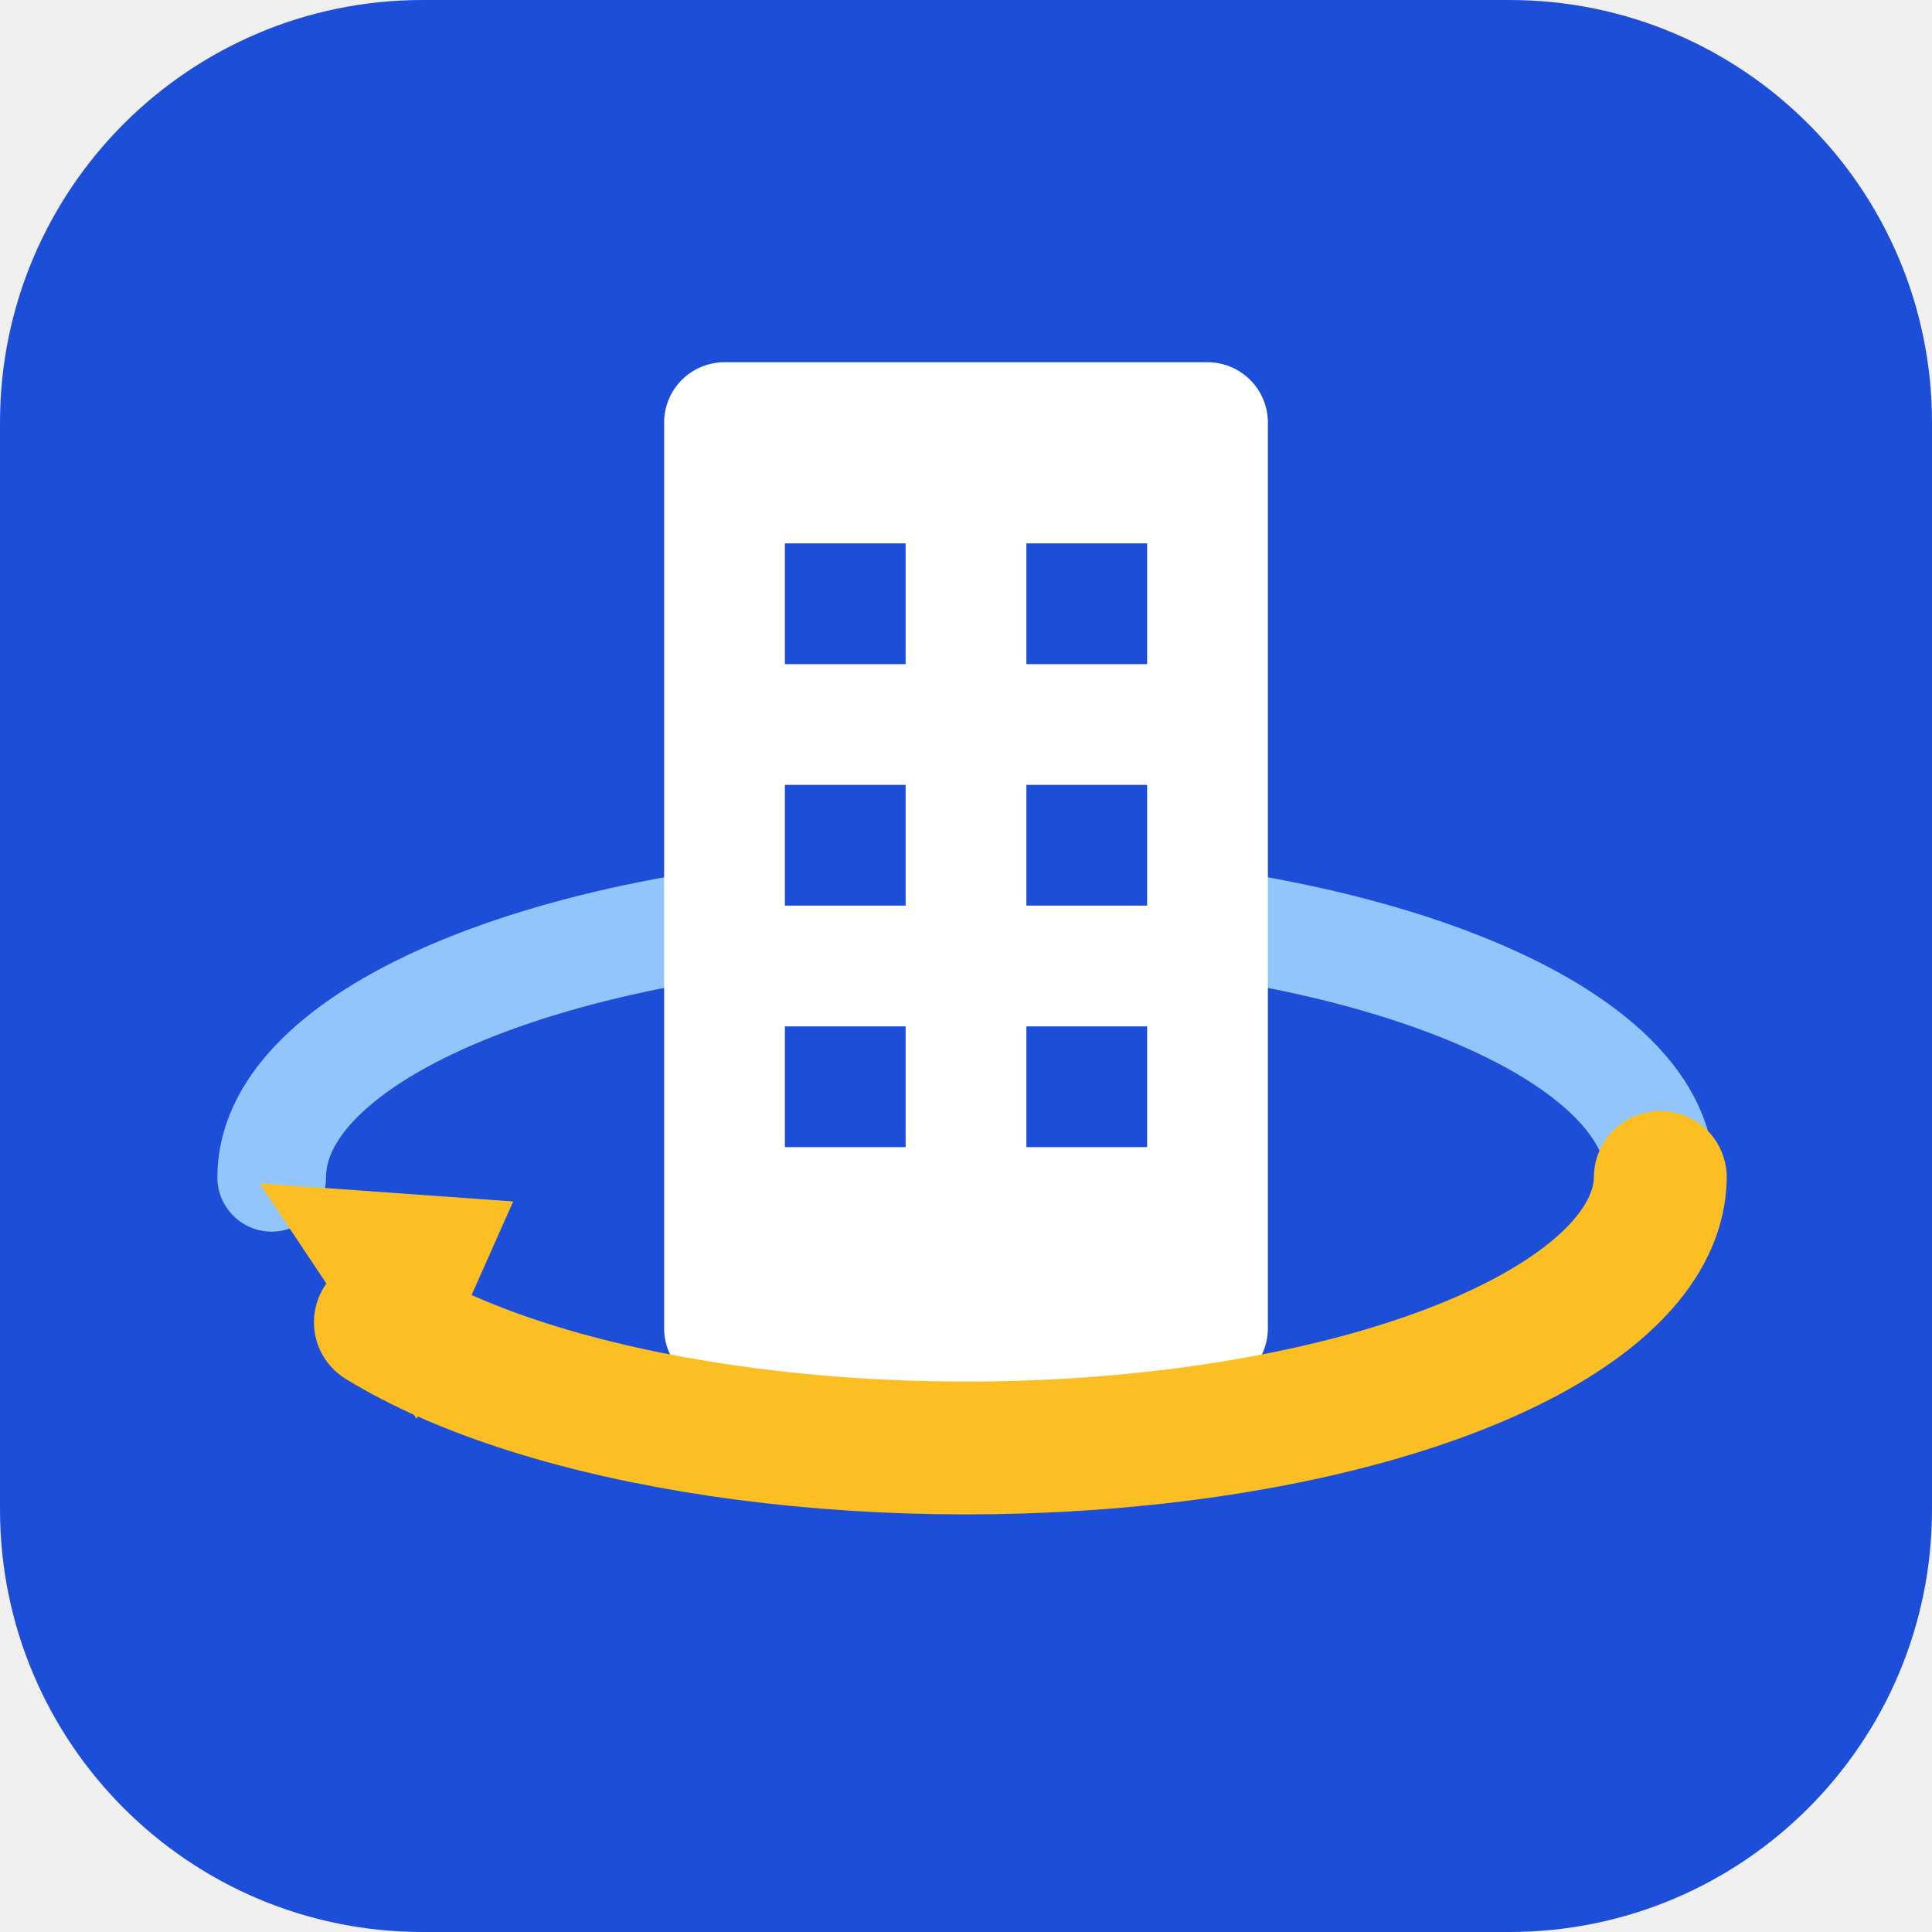
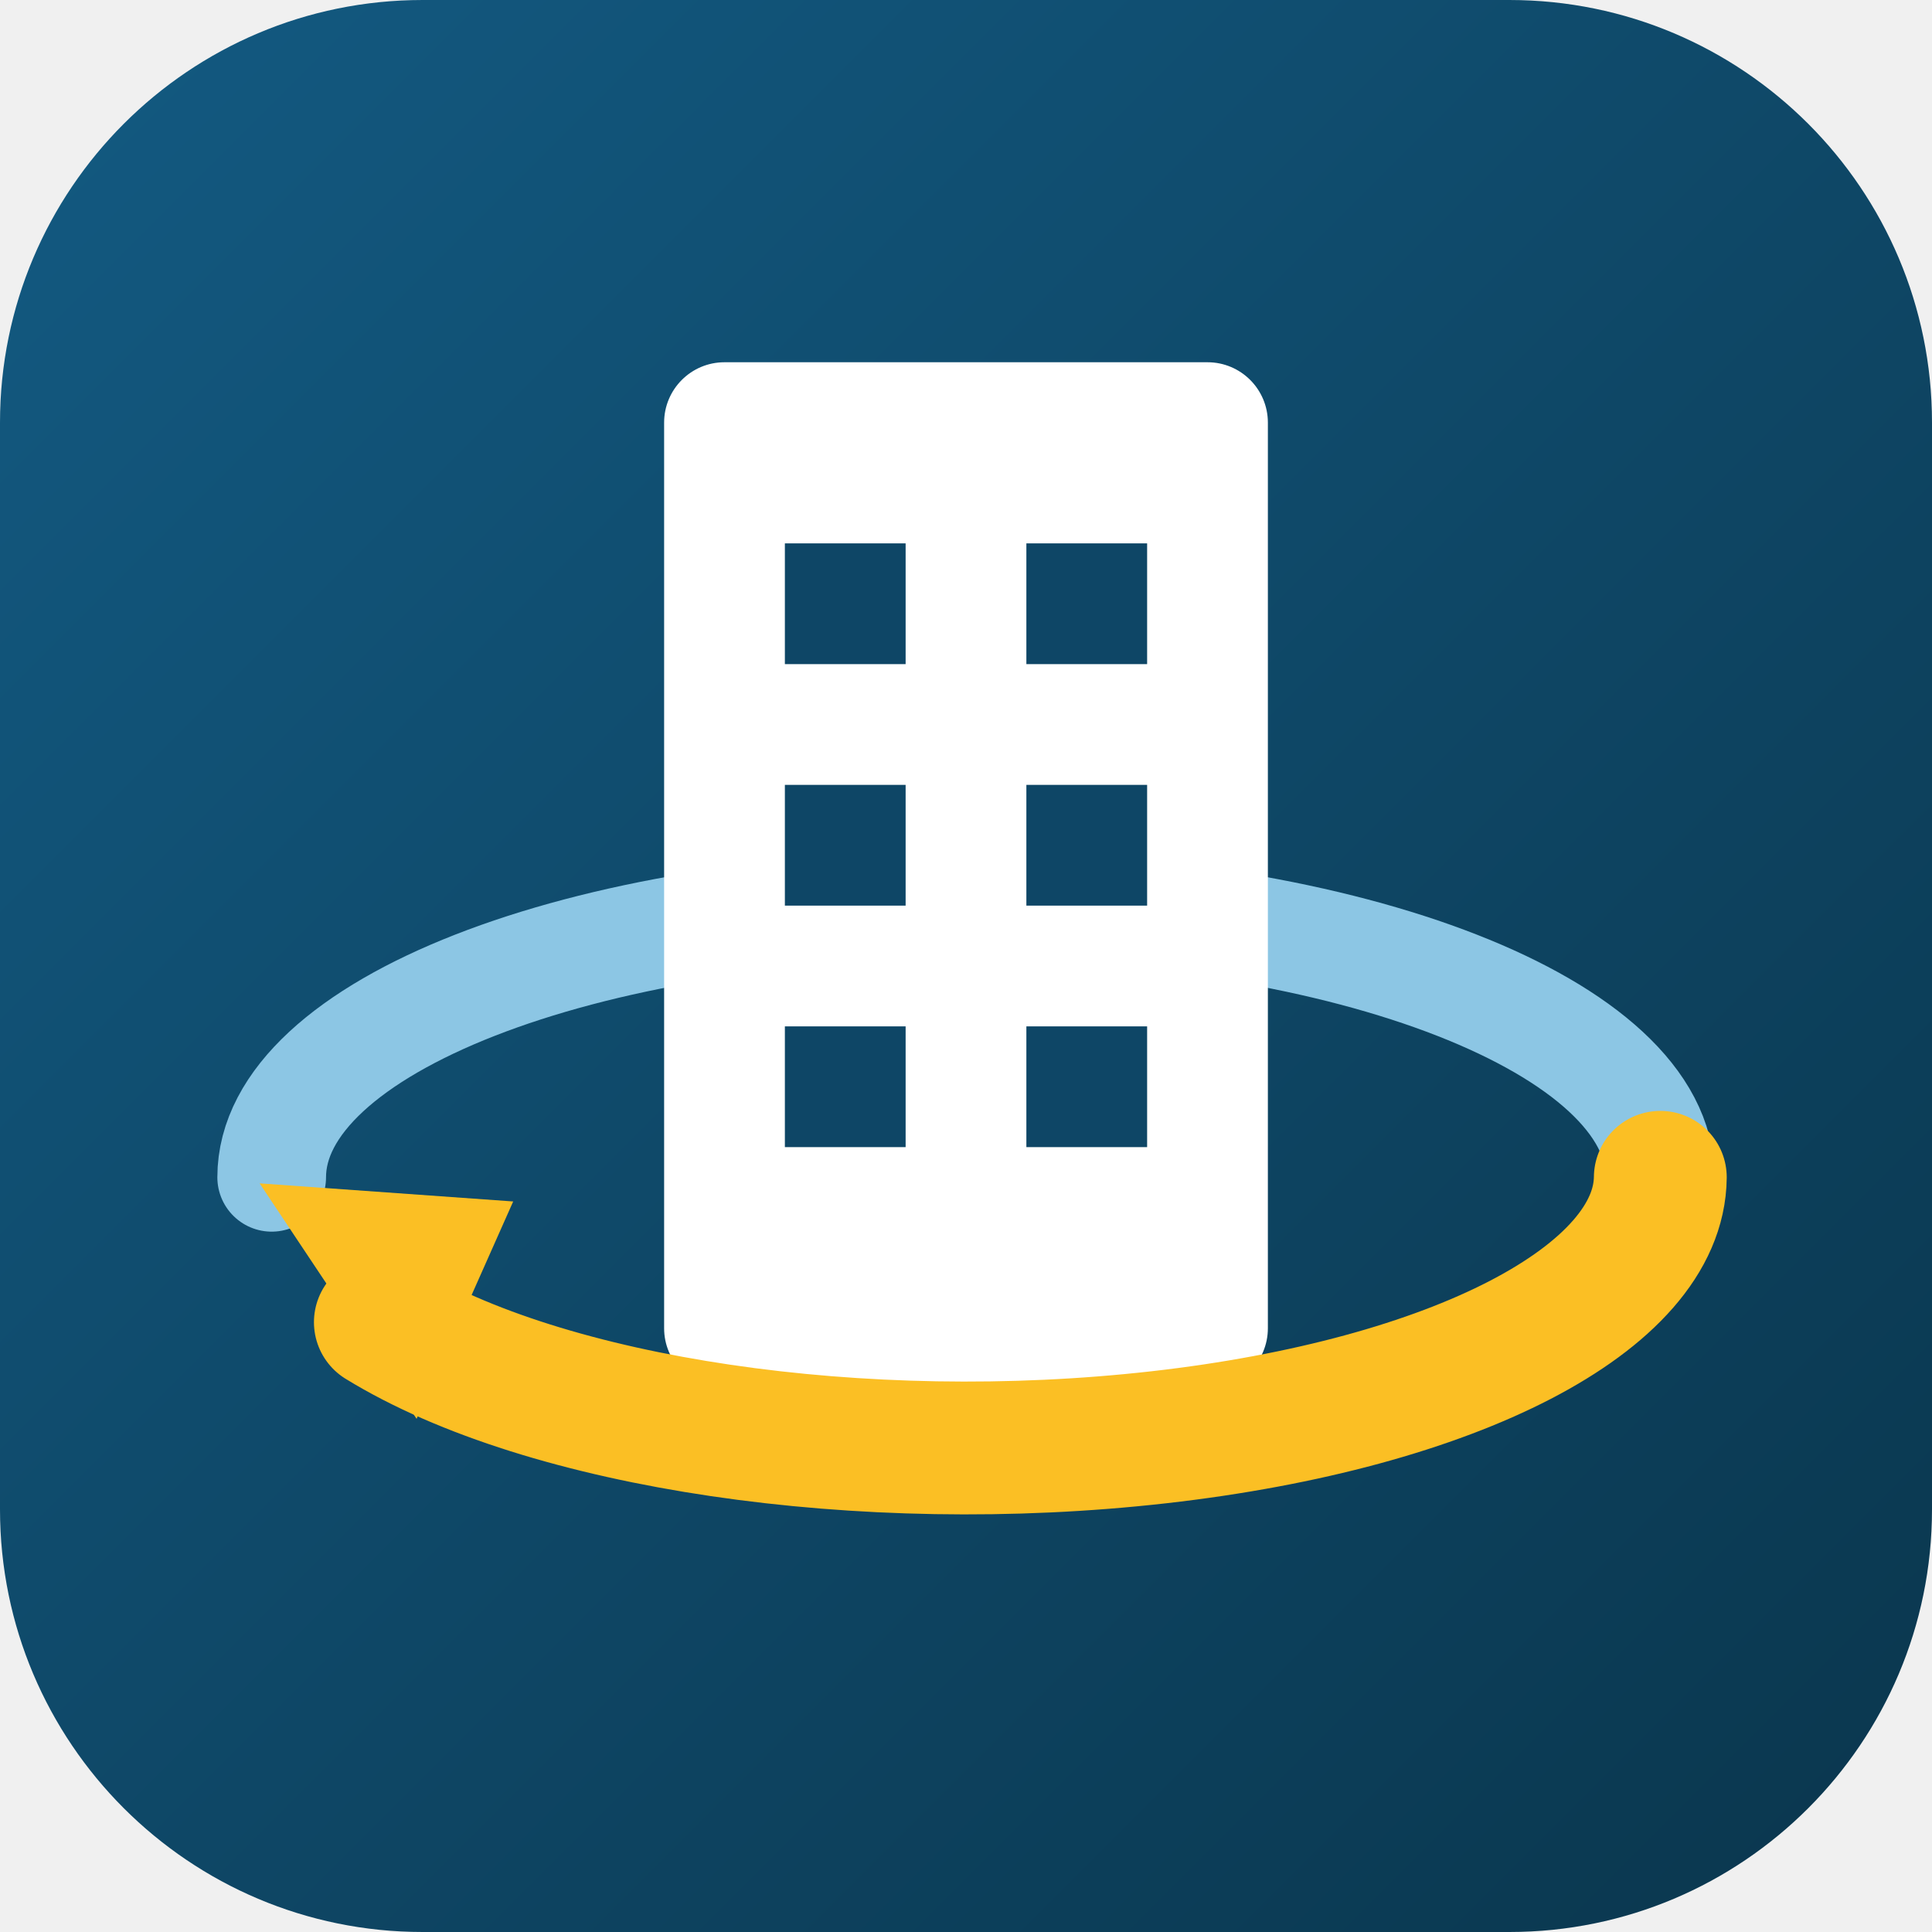
<svg xmlns="http://www.w3.org/2000/svg" viewBox="0 0 32 32" fill="none">
-   <rect width="32" height="32" rx="7" fill="#1d4ed8" />
-   <path d="M4.5 19.5a11.5 4.5 0 0 1 23 0" stroke="#93c5fd" stroke-width="1.8" stroke-linecap="round" />
+   <defs>
+     <linearGradient id="bg" x1="0" y1="0" x2="32" y2="32" gradientUnits="userSpaceOnUse">
+       <stop offset="0" stop-color="#135a82" />
+       <stop offset="1" stop-color="#0a364d" />
+     </linearGradient>
+   </defs>
+   <rect width="32" height="32" rx="7" fill="url(#bg)" />
+   <path d="M4.5 19.5a11.5 4.5 0 0 1 23 0" stroke="#8cc6e4" stroke-width="1.8" stroke-linecap="round" />
  <rect x="11" y="6" width="10" height="17" rx="1" fill="#fff" />
-   <path d="M13 9h2v2h-2zM17 9h2v2h-2zM13 13h2v2h-2zM17 13h2v2h-2zM13 17h2v2h-2zM17 17h2v2h-2z" fill="#1d4ed8" />
+   <path d="M13 9h2v2h-2zM17 9h2v2h-2zM13 13h2v2h-2zM17 13h2v2h-2zM13 17h2v2h-2zM17 17h2v2h-2z" fill="#0e4666" />
  <path d="M27.5 19.5a11.5 4.5 0 0 1-21.2 2.4" stroke="#fbbf24" stroke-width="2.2" stroke-linecap="round" />
  <path d="M4.3 19.6l2.6 3.9 1.6-3.6z" fill="#fbbf24" />
</svg>
